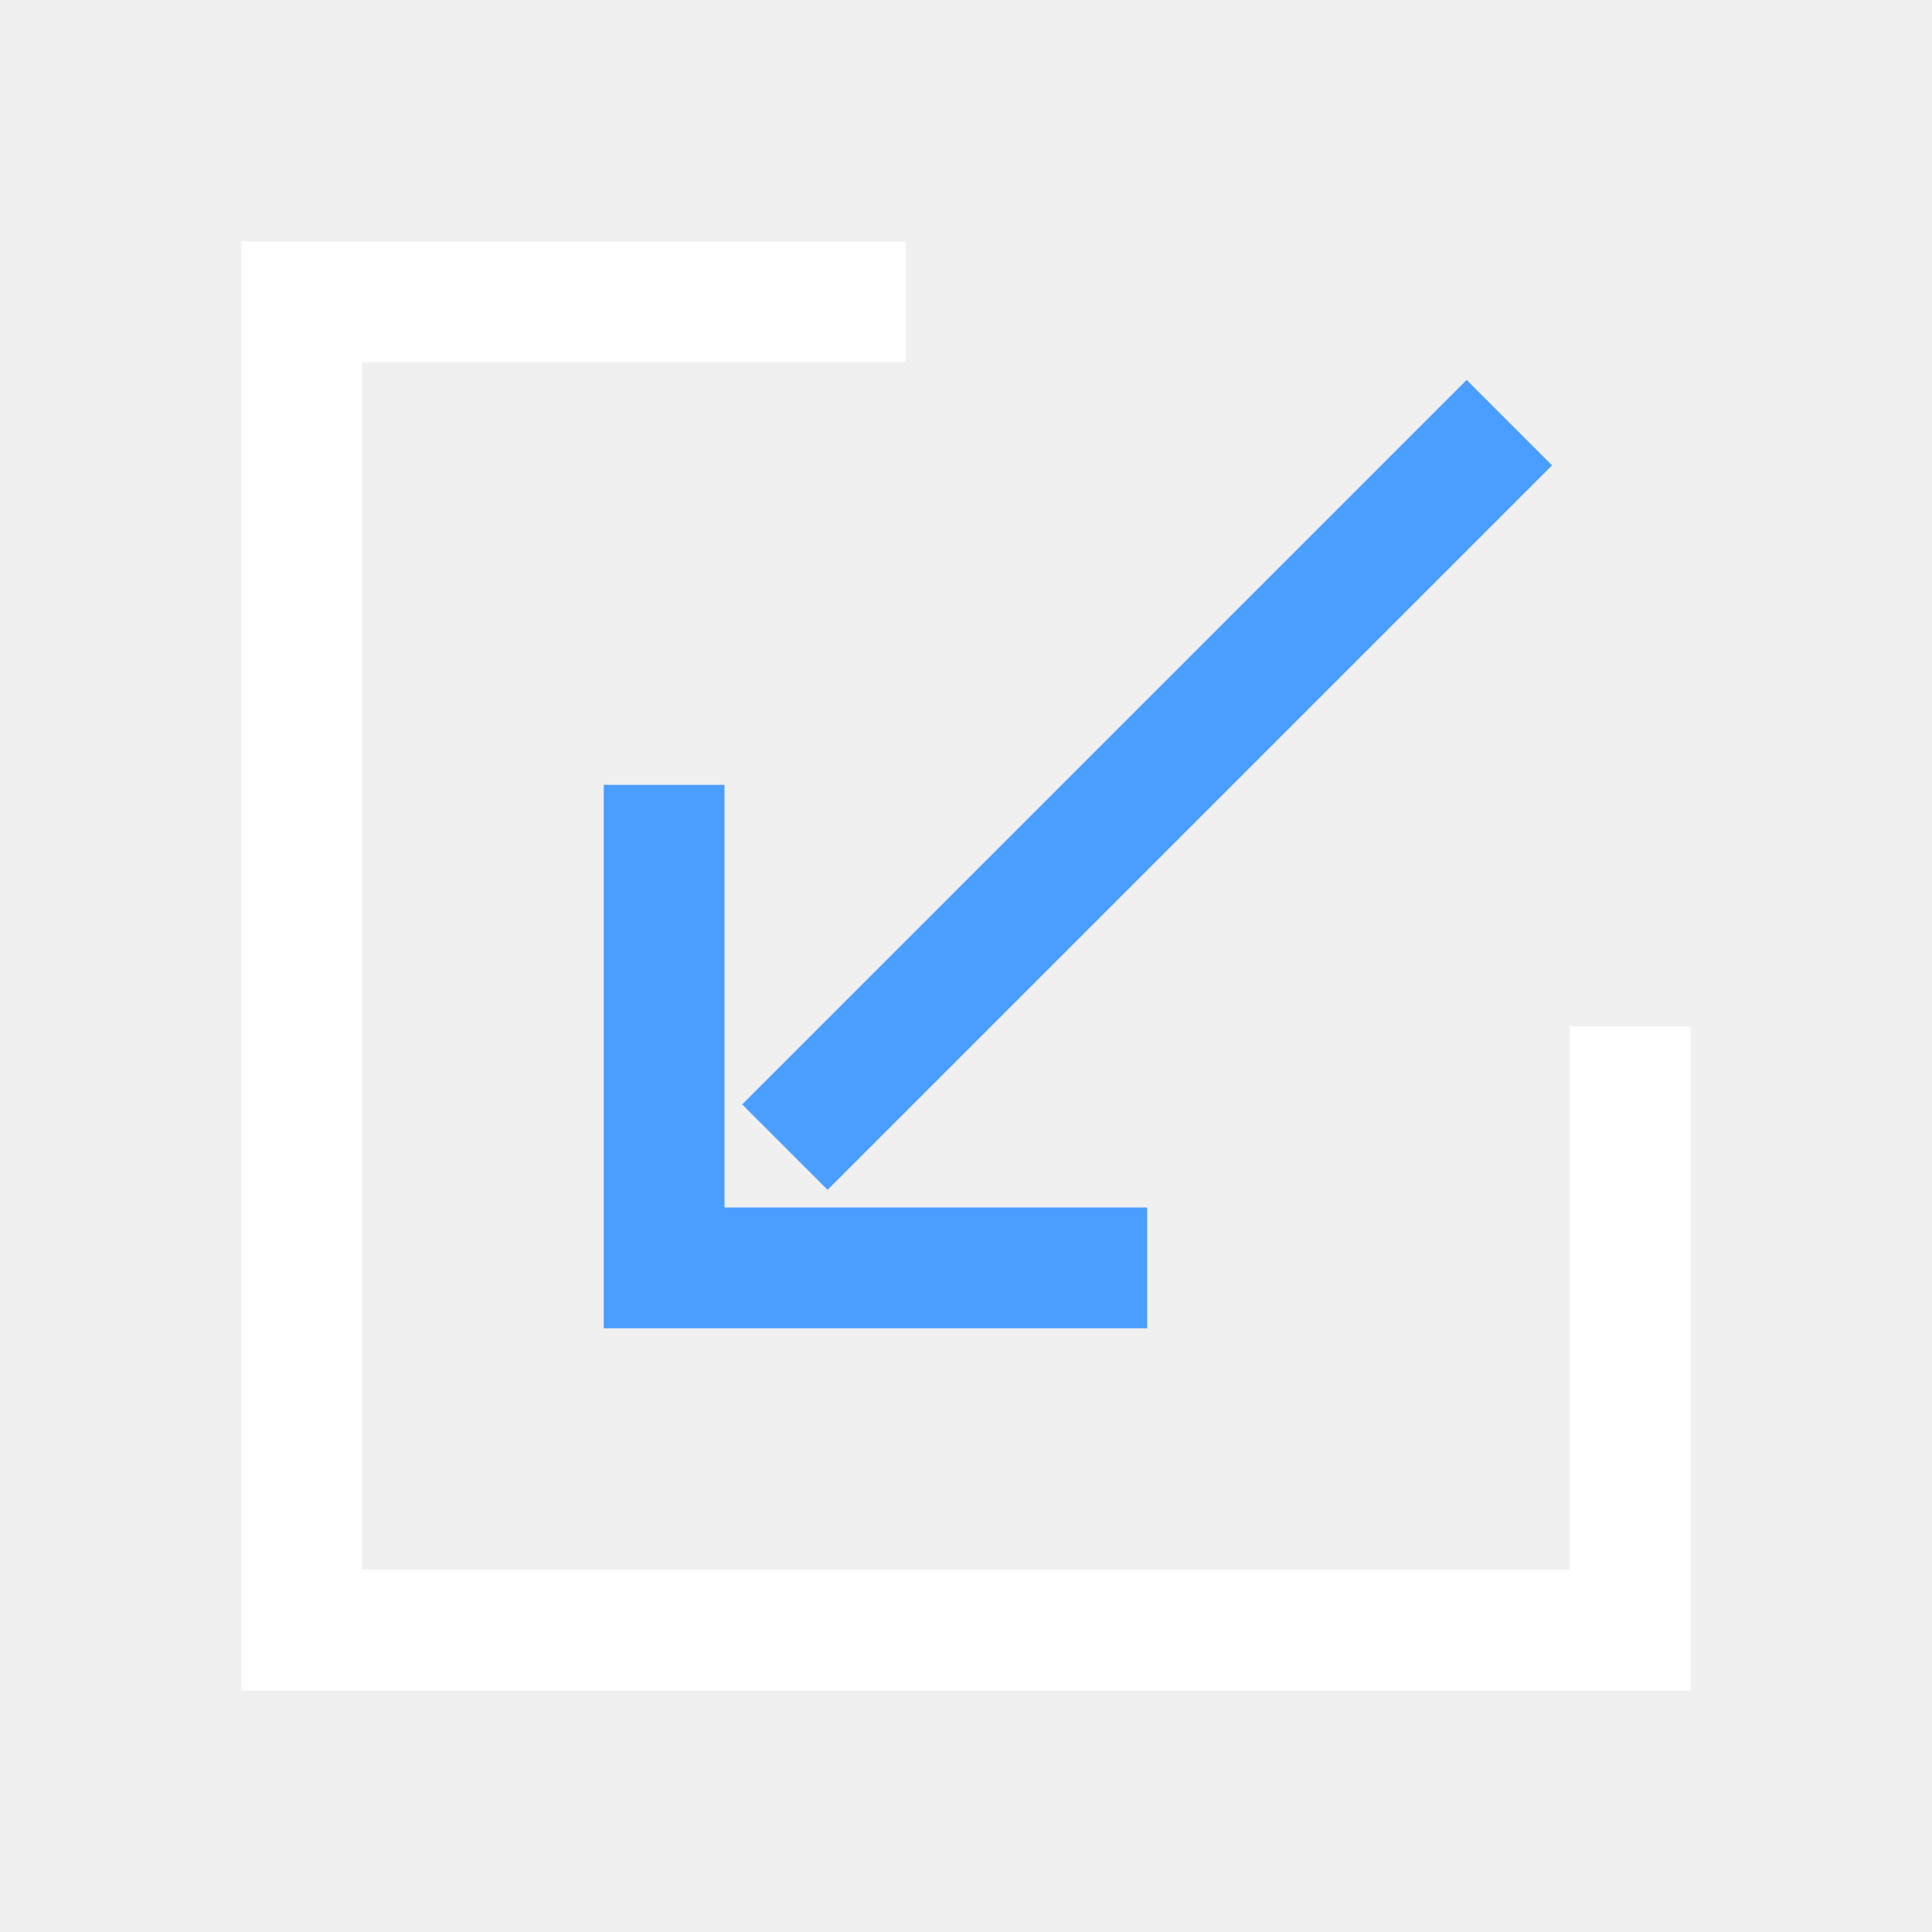
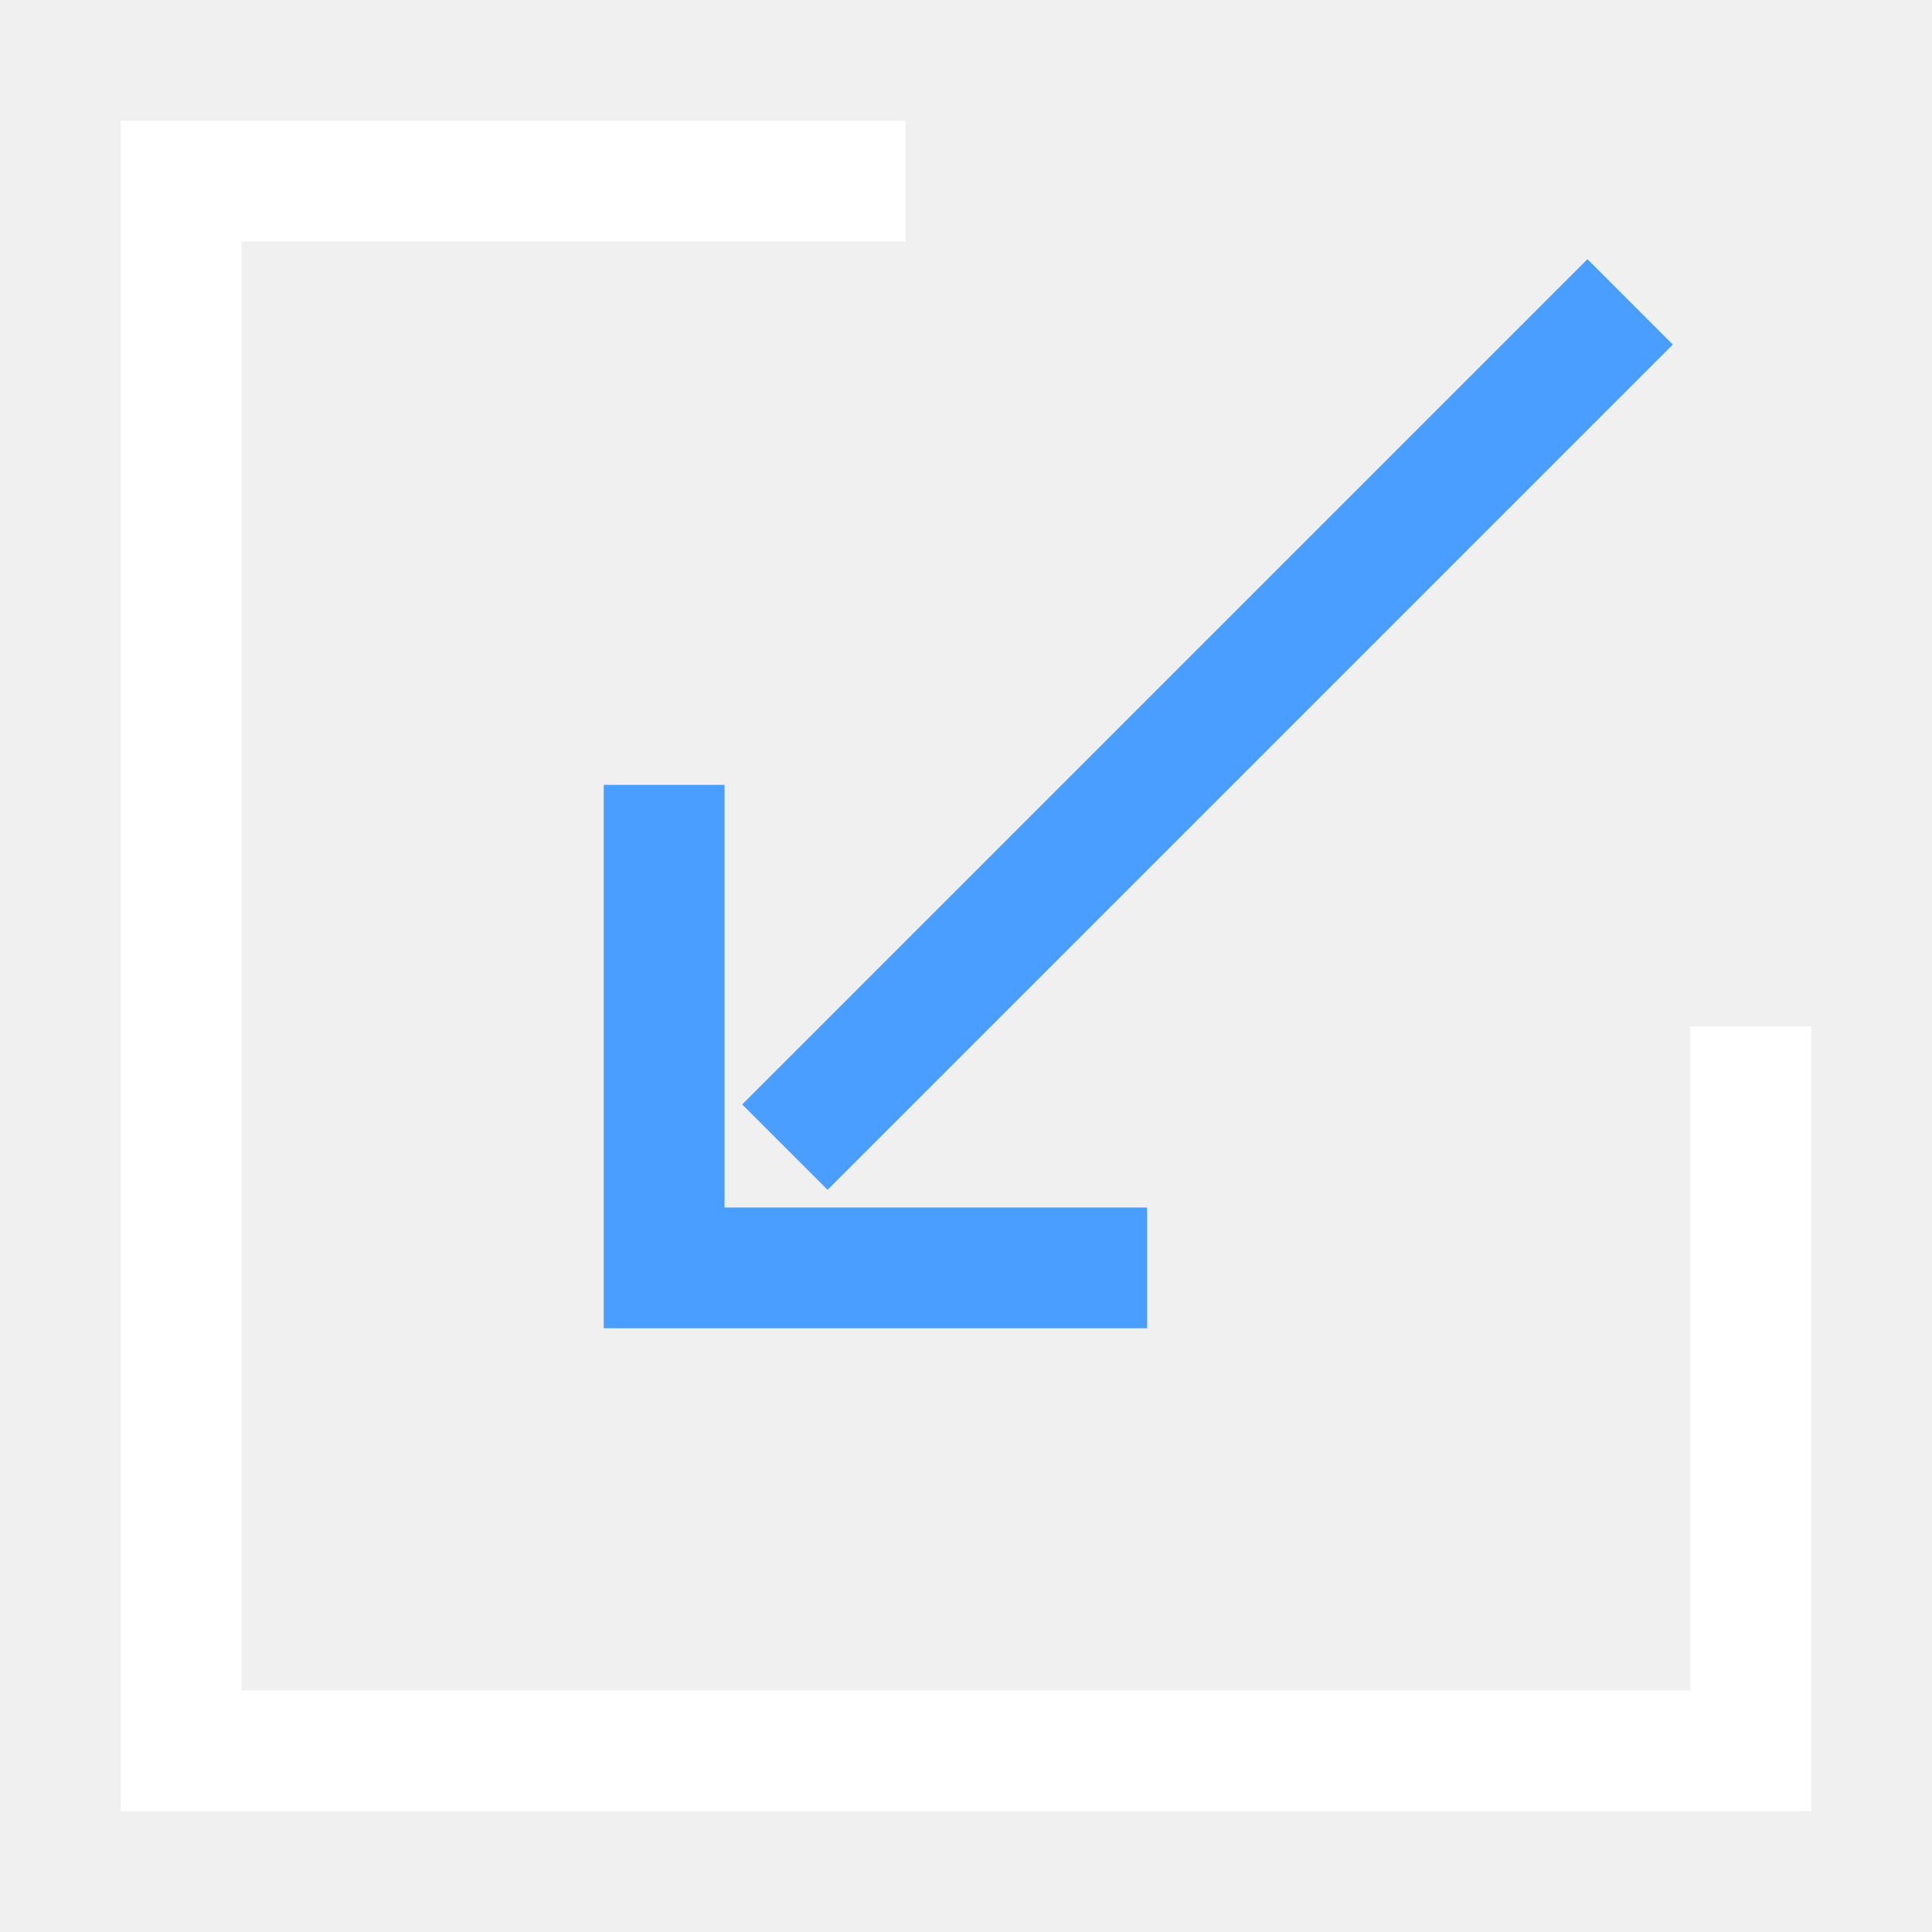
<svg xmlns="http://www.w3.org/2000/svg" width="16" height="16" viewBox="0 0 16 16" stroke-width="1" stroke-linecap="butt" stroke-linejoin="miter">
-   <path d="M7.5 2.5L2.5 2.5L2.5 13.5L13.5 13.5L13.5 8.5" fill="none" stroke="#ffffff" />
-   <path d="M6.5 9.5L12.5 3.5" fill="none" stroke="#4a9eff" />
+   <path d="M7.5 1.5L1.5 1.5L1.5 14.5L14.5 14.5L14.5 8.5" fill="none" stroke="#ffffff" />
+   <path d="M6.5 9.5L13.5 2.5" fill="none" stroke="#4a9eff" />
  <path d="M5.5 6.5L5.5 10.5L9.5 10.5" fill="none" stroke="#4a9eff" />
</svg>
